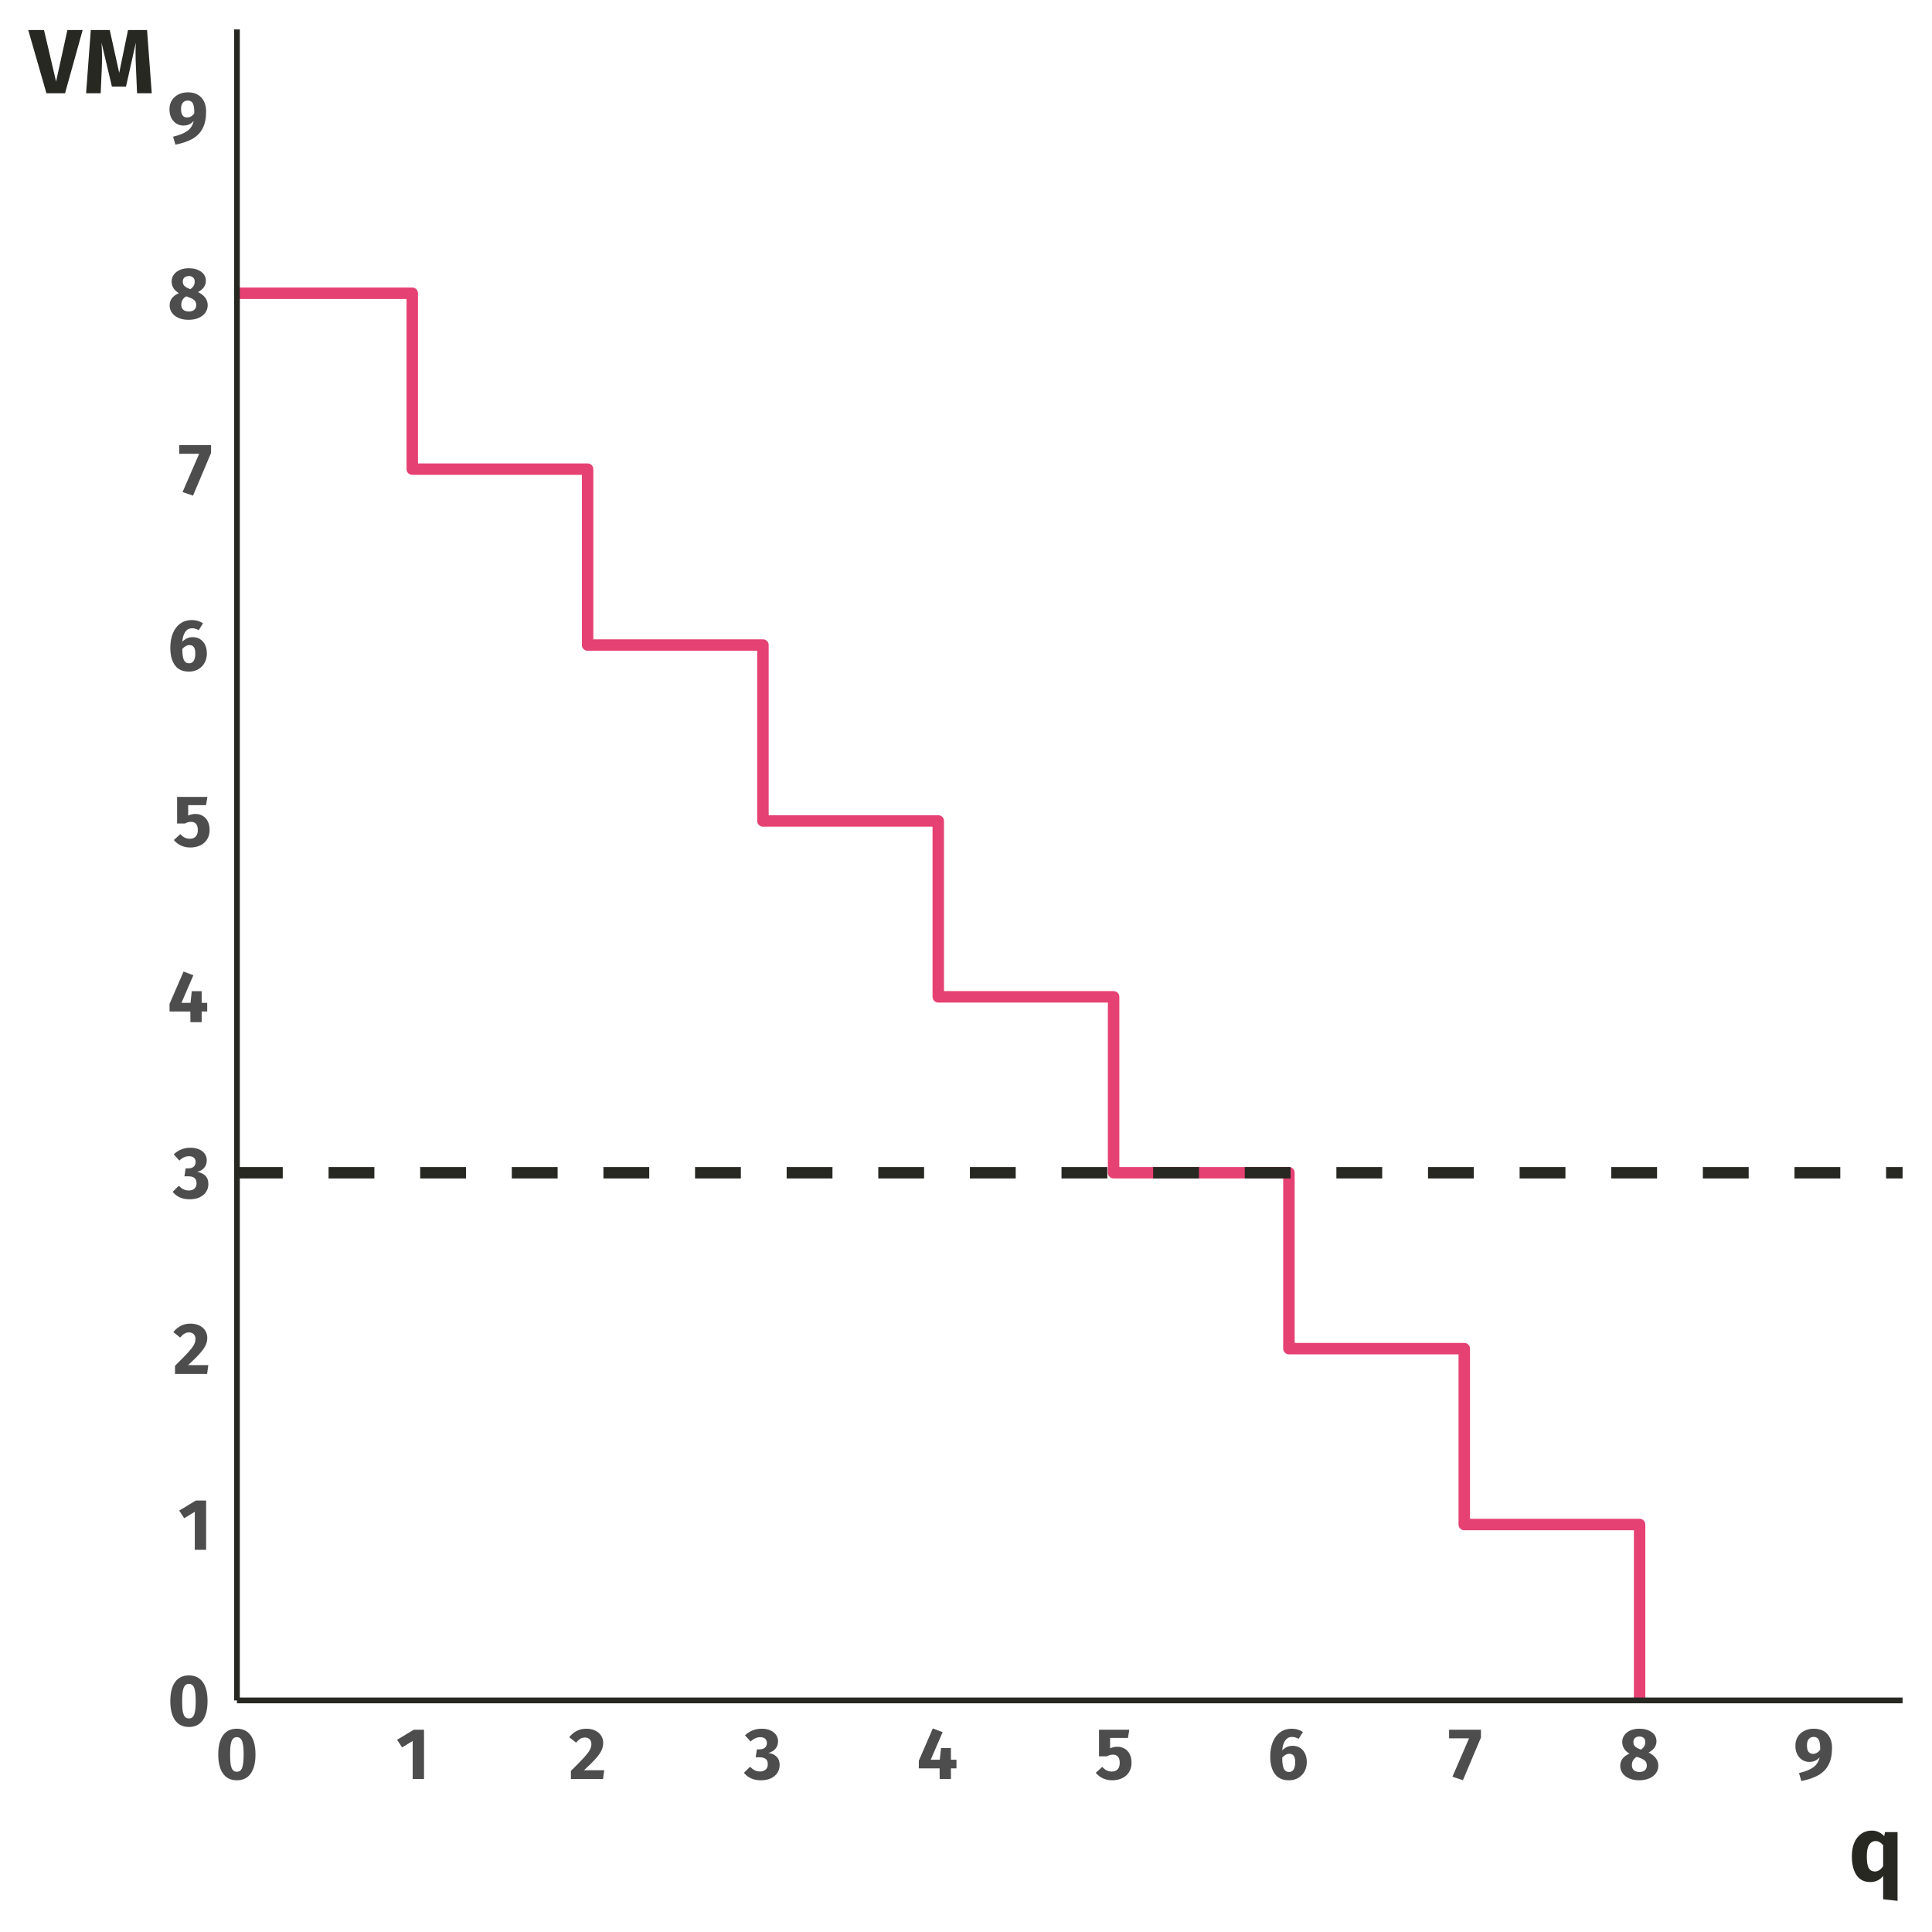
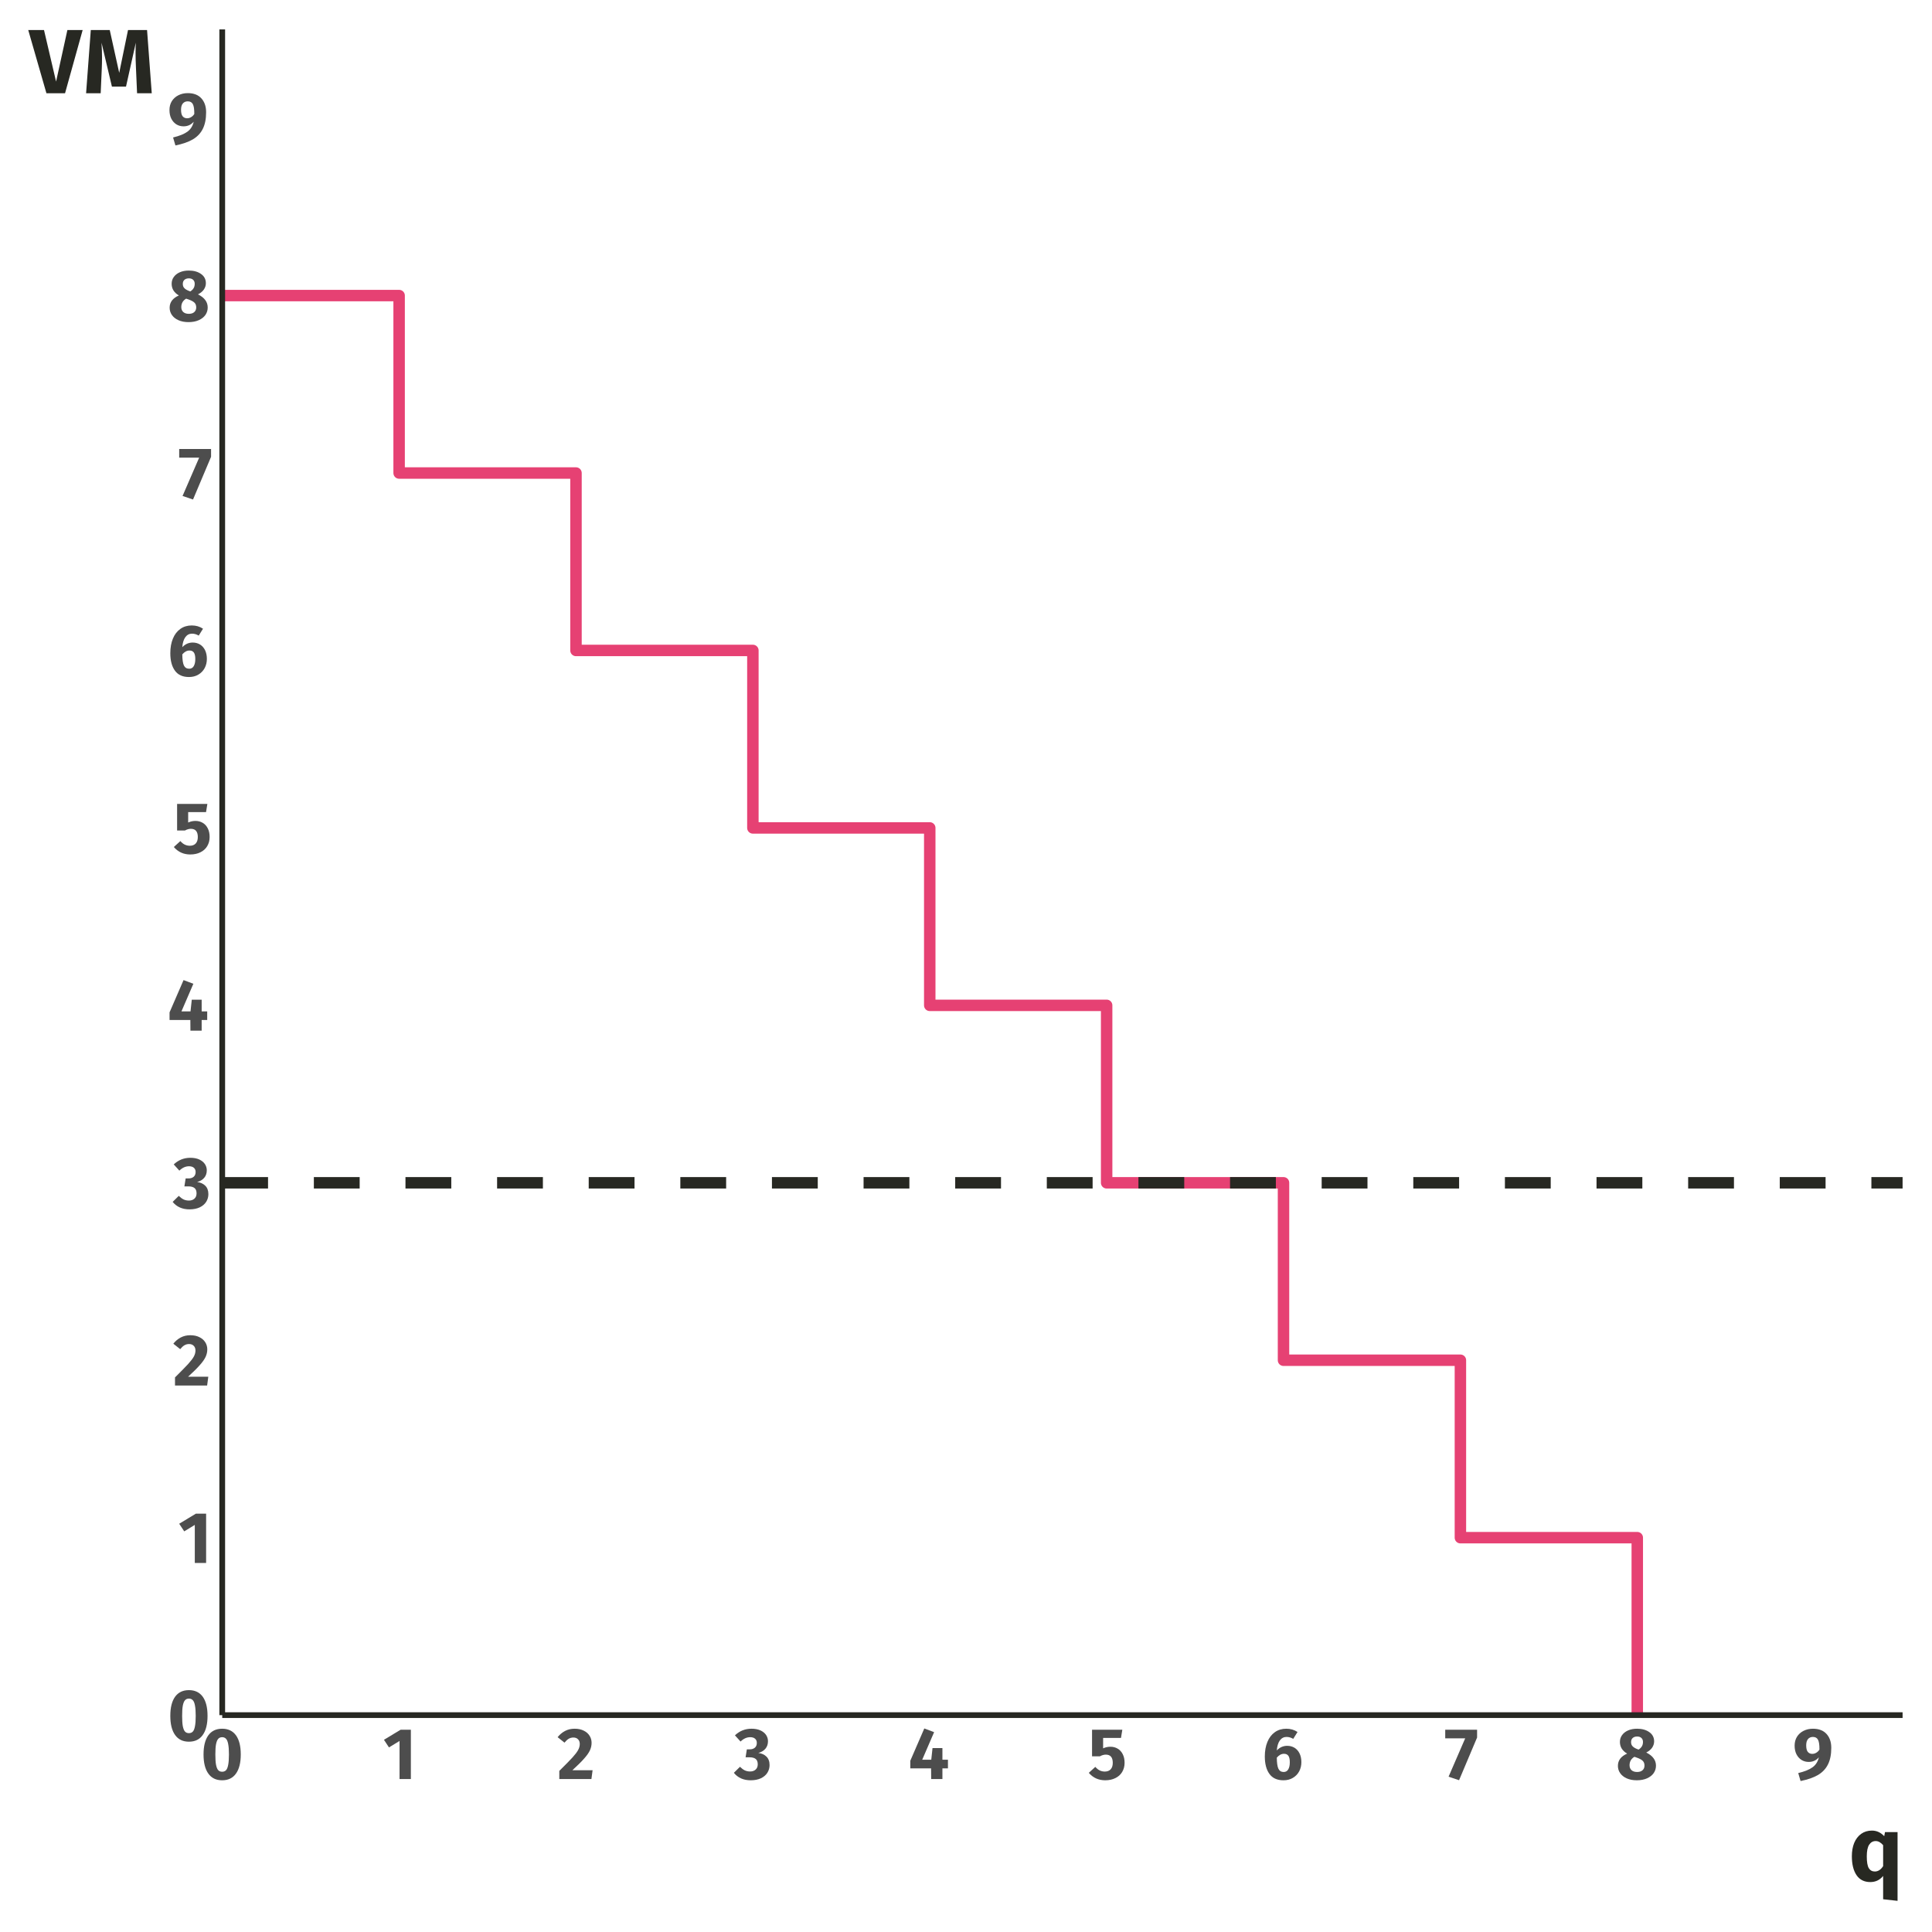
<svg xmlns="http://www.w3.org/2000/svg" xmlns:xlink="http://www.w3.org/1999/xlink" width="360" height="360" viewBox="0 0 360 360">
  <defs>
    <g>
      <g id="glyph-0-0">
        <path d="M 7.375 4.75 L 1.672 4.75 L 1.672 -14.266 L 7.375 -14.266 Z M 2.422 -13.562 L 2.422 4.047 L 6.641 4.047 L 6.641 -13.562 Z M 4.406 -6.125 C 4.945 -6.125 5.332 -5.977 5.562 -5.688 C 5.789 -5.406 5.906 -5.031 5.906 -4.562 C 5.906 -4.082 5.801 -3.711 5.594 -3.453 C 5.395 -3.191 5.07 -3.031 4.625 -2.969 L 4.625 -2.359 C 4.625 -2.254 4.586 -2.172 4.516 -2.109 C 4.453 -2.055 4.375 -2.031 4.281 -2.031 C 4.188 -2.031 4.102 -2.055 4.031 -2.109 C 3.969 -2.172 3.938 -2.254 3.938 -2.359 L 3.938 -3.5 C 4.414 -3.52 4.738 -3.602 4.906 -3.75 C 5.082 -3.906 5.172 -4.172 5.172 -4.547 C 5.172 -4.836 5.113 -5.066 5 -5.234 C 4.883 -5.398 4.664 -5.484 4.344 -5.484 C 4.082 -5.484 3.848 -5.43 3.641 -5.328 C 3.566 -5.297 3.508 -5.281 3.469 -5.281 C 3.363 -5.281 3.281 -5.312 3.219 -5.375 C 3.164 -5.438 3.141 -5.508 3.141 -5.594 C 3.141 -5.77 3.27 -5.898 3.531 -5.984 C 3.801 -6.078 4.094 -6.125 4.406 -6.125 Z M 4.281 -1.625 C 4.414 -1.625 4.523 -1.578 4.609 -1.484 C 4.703 -1.398 4.75 -1.289 4.75 -1.156 C 4.75 -1.008 4.703 -0.891 4.609 -0.797 C 4.523 -0.703 4.414 -0.656 4.281 -0.656 C 4.145 -0.656 4.031 -0.703 3.938 -0.797 C 3.852 -0.891 3.812 -1.008 3.812 -1.156 C 3.812 -1.289 3.852 -1.398 3.938 -1.484 C 4.031 -1.578 4.145 -1.625 4.281 -1.625 Z M 4.281 -1.625 " />
      </g>
      <g id="glyph-0-1">
        <path d="M 3.984 -9.375 C 5.109 -9.375 5.969 -8.961 6.562 -8.141 C 7.156 -7.316 7.453 -6.129 7.453 -4.578 C 7.453 -3.035 7.156 -1.848 6.562 -1.016 C 5.969 -0.18 5.109 0.234 3.984 0.234 C 2.859 0.234 2 -0.18 1.406 -1.016 C 0.812 -1.848 0.516 -3.035 0.516 -4.578 C 0.516 -6.129 0.812 -7.316 1.406 -8.141 C 2 -8.961 2.859 -9.375 3.984 -9.375 Z M 3.984 -7.797 C 3.672 -7.797 3.426 -7.691 3.25 -7.484 C 3.07 -7.285 2.938 -6.953 2.844 -6.484 C 2.758 -6.023 2.719 -5.391 2.719 -4.578 C 2.719 -3.766 2.758 -3.125 2.844 -2.656 C 2.938 -2.188 3.07 -1.852 3.25 -1.656 C 3.426 -1.457 3.672 -1.359 3.984 -1.359 C 4.285 -1.359 4.523 -1.453 4.703 -1.641 C 4.891 -1.836 5.023 -2.172 5.109 -2.641 C 5.203 -3.109 5.25 -3.754 5.25 -4.578 C 5.25 -5.398 5.203 -6.047 5.109 -6.516 C 5.023 -6.984 4.891 -7.312 4.703 -7.5 C 4.523 -7.695 4.285 -7.797 3.984 -7.797 Z M 3.984 -7.797 " />
      </g>
      <g id="glyph-0-2">
        <path d="M 5.188 0 L 3.078 0 L 3.078 -7.094 L 1.109 -5.891 L 0.172 -7.312 L 3.281 -9.188 L 5.188 -9.188 Z M 5.188 0 " />
      </g>
      <g id="glyph-0-3">
        <path d="M 3.234 -9.375 C 3.898 -9.375 4.469 -9.254 4.938 -9.016 C 5.414 -8.785 5.781 -8.469 6.031 -8.062 C 6.281 -7.664 6.406 -7.227 6.406 -6.75 C 6.406 -6.258 6.301 -5.789 6.094 -5.344 C 5.895 -4.906 5.539 -4.398 5.031 -3.828 C 4.531 -3.254 3.797 -2.523 2.828 -1.641 L 6.594 -1.641 L 6.375 0 L 0.391 0 L 0.391 -1.516 C 1.504 -2.617 2.316 -3.445 2.828 -4 C 3.336 -4.562 3.691 -5.023 3.891 -5.391 C 4.098 -5.766 4.203 -6.145 4.203 -6.531 C 4.203 -6.906 4.094 -7.195 3.875 -7.406 C 3.664 -7.625 3.379 -7.734 3.016 -7.734 C 2.691 -7.734 2.398 -7.656 2.141 -7.5 C 1.891 -7.352 1.629 -7.113 1.359 -6.781 L 0.078 -7.797 C 0.461 -8.285 0.922 -8.672 1.453 -8.953 C 1.984 -9.234 2.578 -9.375 3.234 -9.375 Z M 3.234 -9.375 " />
      </g>
      <g id="glyph-0-4">
-         <path d="M 3.25 -9.375 C 3.895 -9.375 4.445 -9.27 4.906 -9.062 C 5.363 -8.852 5.711 -8.57 5.953 -8.219 C 6.191 -7.863 6.312 -7.473 6.312 -7.047 C 6.312 -6.492 6.156 -6.031 5.844 -5.656 C 5.531 -5.281 5.086 -5.016 4.516 -4.859 C 5.129 -4.785 5.629 -4.562 6.016 -4.188 C 6.41 -3.812 6.609 -3.281 6.609 -2.594 C 6.609 -2.082 6.473 -1.609 6.203 -1.172 C 5.93 -0.742 5.531 -0.398 5 -0.141 C 4.469 0.109 3.832 0.234 3.094 0.234 C 1.758 0.234 0.711 -0.227 -0.047 -1.156 L 1.094 -2.281 C 1.406 -1.977 1.707 -1.754 2 -1.609 C 2.301 -1.473 2.629 -1.406 2.984 -1.406 C 3.398 -1.406 3.738 -1.52 4 -1.75 C 4.27 -1.988 4.406 -2.316 4.406 -2.734 C 4.406 -3.203 4.281 -3.535 4.031 -3.734 C 3.781 -3.941 3.406 -4.047 2.906 -4.047 L 2.141 -4.047 L 2.375 -5.531 L 2.906 -5.531 C 3.312 -5.531 3.633 -5.633 3.875 -5.844 C 4.113 -6.051 4.234 -6.348 4.234 -6.734 C 4.234 -7.066 4.125 -7.328 3.906 -7.516 C 3.688 -7.703 3.383 -7.797 3 -7.797 C 2.352 -7.797 1.754 -7.523 1.203 -6.984 L 0.156 -8.141 C 1.02 -8.961 2.051 -9.375 3.25 -9.375 Z M 3.25 -9.375 " />
+         <path d="M 3.25 -9.375 C 3.895 -9.375 4.445 -9.27 4.906 -9.062 C 5.363 -8.852 5.711 -8.57 5.953 -8.219 C 6.191 -7.863 6.312 -7.473 6.312 -7.047 C 6.312 -6.492 6.156 -6.031 5.844 -5.656 C 5.531 -5.281 5.086 -5.016 4.516 -4.859 C 5.129 -4.785 5.629 -4.562 6.016 -4.188 C 6.41 -3.812 6.609 -3.281 6.609 -2.594 C 6.609 -2.082 6.473 -1.609 6.203 -1.172 C 5.93 -0.742 5.531 -0.398 5 -0.141 C 4.469 0.105 3.832 0.234 3.094 0.234 C 1.758 0.234 0.711 -0.227 -0.047 -1.156 L 1.094 -2.281 C 1.406 -1.977 1.707 -1.754 2 -1.609 C 2.301 -1.473 2.629 -1.406 2.984 -1.406 C 3.398 -1.406 3.738 -1.52 4 -1.75 C 4.27 -1.988 4.406 -2.316 4.406 -2.734 C 4.406 -3.203 4.281 -3.535 4.031 -3.734 C 3.781 -3.941 3.406 -4.047 2.906 -4.047 L 2.141 -4.047 L 2.375 -5.531 L 2.906 -5.531 C 3.312 -5.531 3.633 -5.633 3.875 -5.844 C 4.113 -6.051 4.234 -6.348 4.234 -6.734 C 4.234 -7.066 4.125 -7.328 3.906 -7.516 C 3.688 -7.703 3.383 -7.797 3 -7.797 C 2.352 -7.797 1.754 -7.523 1.203 -6.984 L 0.156 -8.141 C 1.02 -8.961 2.051 -9.375 3.25 -9.375 Z M 3.25 -9.375 " />
      </g>
      <g id="glyph-0-5">
        <path d="M 7.391 -1.984 L 6.359 -1.984 L 6.359 0 L 4.266 0 L 4.25 -1.984 L 0.375 -1.984 L 0.375 -3.406 L 2.984 -9.422 L 4.812 -8.734 L 2.594 -3.594 L 4.281 -3.594 L 4.516 -5.766 L 6.359 -5.766 L 6.359 -3.594 L 7.391 -3.594 Z M 7.391 -1.984 " />
      </g>
      <g id="glyph-0-6">
        <path d="M 6.172 -7.656 L 2.844 -7.656 L 2.844 -5.719 C 3.27 -5.914 3.723 -6.016 4.203 -6.016 C 4.711 -6.016 5.164 -5.895 5.562 -5.656 C 5.957 -5.426 6.27 -5.082 6.5 -4.625 C 6.727 -4.176 6.844 -3.645 6.844 -3.031 C 6.844 -2.383 6.691 -1.812 6.391 -1.312 C 6.098 -0.82 5.676 -0.441 5.125 -0.172 C 4.582 0.098 3.953 0.234 3.234 0.234 C 1.992 0.234 0.973 -0.227 0.172 -1.156 L 1.391 -2.266 C 1.879 -1.68 2.469 -1.391 3.156 -1.391 C 3.625 -1.391 3.988 -1.531 4.25 -1.812 C 4.508 -2.094 4.641 -2.492 4.641 -3.016 C 4.641 -4.035 4.207 -4.547 3.344 -4.547 C 3.164 -4.547 2.988 -4.52 2.812 -4.469 C 2.645 -4.426 2.457 -4.348 2.25 -4.234 L 0.781 -4.234 L 0.781 -9.188 L 6.422 -9.188 Z M 6.172 -7.656 " />
      </g>
      <g id="glyph-0-7">
        <path d="M 4.688 -6.188 C 5.195 -6.188 5.648 -6.066 6.047 -5.828 C 6.441 -5.586 6.754 -5.238 6.984 -4.781 C 7.211 -4.32 7.328 -3.773 7.328 -3.141 C 7.328 -2.516 7.191 -1.945 6.922 -1.438 C 6.648 -0.926 6.258 -0.52 5.75 -0.219 C 5.25 0.082 4.664 0.234 4 0.234 C 2.82 0.234 1.945 -0.16 1.375 -0.953 C 0.801 -1.742 0.516 -2.828 0.516 -4.203 C 0.516 -5.234 0.676 -6.141 1 -6.922 C 1.32 -7.703 1.785 -8.305 2.391 -8.734 C 2.992 -9.16 3.703 -9.375 4.516 -9.375 C 5.305 -9.375 6.004 -9.172 6.609 -8.766 L 5.812 -7.484 C 5.406 -7.723 4.988 -7.844 4.562 -7.844 C 4.051 -7.844 3.633 -7.625 3.312 -7.188 C 3 -6.75 2.812 -6.129 2.75 -5.328 C 3.289 -5.898 3.938 -6.188 4.688 -6.188 Z M 4.031 -1.312 C 4.406 -1.312 4.688 -1.469 4.875 -1.781 C 5.07 -2.102 5.172 -2.547 5.172 -3.109 C 5.172 -3.68 5.082 -4.086 4.906 -4.328 C 4.727 -4.578 4.457 -4.703 4.094 -4.703 C 3.602 -4.703 3.156 -4.461 2.75 -3.984 C 2.758 -3.016 2.859 -2.328 3.047 -1.922 C 3.242 -1.516 3.57 -1.312 4.031 -1.312 Z M 4.031 -1.312 " />
      </g>
      <g id="glyph-0-8">
        <path d="M 6.109 -7.734 L 2.75 0.219 L 0.797 -0.438 L 3.891 -7.578 L 0.172 -7.578 L 0.172 -9.188 L 6.109 -9.188 Z M 6.109 -7.734 " />
      </g>
      <g id="glyph-0-9">
        <path d="M 5.672 -4.938 C 6.285 -4.633 6.738 -4.281 7.031 -3.875 C 7.332 -3.477 7.484 -3.016 7.484 -2.484 C 7.484 -1.984 7.344 -1.523 7.062 -1.109 C 6.781 -0.703 6.363 -0.375 5.812 -0.125 C 5.27 0.113 4.633 0.234 3.906 0.234 C 3.188 0.234 2.562 0.113 2.031 -0.125 C 1.5 -0.363 1.094 -0.688 0.812 -1.094 C 0.531 -1.5 0.391 -1.953 0.391 -2.453 C 0.391 -3.473 0.961 -4.234 2.109 -4.734 C 1.211 -5.266 0.766 -5.988 0.766 -6.906 C 0.766 -7.395 0.898 -7.82 1.172 -8.188 C 1.441 -8.562 1.816 -8.852 2.297 -9.062 C 2.785 -9.27 3.336 -9.375 3.953 -9.375 C 4.891 -9.375 5.656 -9.16 6.25 -8.734 C 6.844 -8.316 7.141 -7.742 7.141 -7.016 C 7.141 -6.609 7.02 -6.223 6.781 -5.859 C 6.539 -5.504 6.172 -5.195 5.672 -4.938 Z M 3.969 -7.922 C 3.625 -7.922 3.348 -7.828 3.141 -7.641 C 2.941 -7.461 2.844 -7.207 2.844 -6.875 C 2.844 -6.57 2.93 -6.32 3.109 -6.125 C 3.285 -5.926 3.566 -5.75 3.953 -5.594 L 4.25 -5.484 C 4.551 -5.691 4.758 -5.906 4.875 -6.125 C 5 -6.344 5.062 -6.602 5.062 -6.906 C 5.062 -7.219 4.969 -7.461 4.781 -7.641 C 4.594 -7.828 4.32 -7.922 3.969 -7.922 Z M 3.969 -1.312 C 4.406 -1.312 4.742 -1.422 4.984 -1.641 C 5.223 -1.859 5.344 -2.145 5.344 -2.5 C 5.344 -2.875 5.238 -3.164 5.031 -3.375 C 4.82 -3.594 4.453 -3.797 3.922 -3.984 L 3.469 -4.141 C 2.863 -3.785 2.562 -3.258 2.562 -2.562 C 2.562 -2.176 2.688 -1.867 2.938 -1.641 C 3.188 -1.422 3.531 -1.312 3.969 -1.312 Z M 3.969 -1.312 " />
      </g>
      <g id="glyph-0-10">
        <path d="M 3.766 -9.375 C 4.867 -9.375 5.711 -9.051 6.297 -8.406 C 6.891 -7.758 7.188 -6.895 7.188 -5.812 C 7.188 -4.57 6.984 -3.547 6.578 -2.734 C 6.18 -1.922 5.566 -1.266 4.734 -0.766 C 3.898 -0.273 2.812 0.102 1.469 0.375 L 1.031 -1.109 C 2.227 -1.398 3.125 -1.766 3.719 -2.203 C 4.312 -2.641 4.695 -3.254 4.875 -4.047 C 4.383 -3.473 3.754 -3.188 2.984 -3.188 C 2.492 -3.188 2.051 -3.305 1.656 -3.547 C 1.258 -3.797 0.941 -4.148 0.703 -4.609 C 0.473 -5.066 0.359 -5.602 0.359 -6.219 C 0.359 -6.844 0.504 -7.395 0.797 -7.875 C 1.098 -8.352 1.508 -8.723 2.031 -8.984 C 2.551 -9.242 3.129 -9.375 3.766 -9.375 Z M 3.641 -4.688 C 3.898 -4.688 4.145 -4.754 4.375 -4.891 C 4.613 -5.023 4.816 -5.223 4.984 -5.484 C 4.992 -6.348 4.906 -6.957 4.719 -7.312 C 4.539 -7.664 4.223 -7.844 3.766 -7.844 C 3.379 -7.844 3.07 -7.707 2.844 -7.438 C 2.625 -7.176 2.516 -6.789 2.516 -6.281 C 2.516 -5.719 2.613 -5.312 2.812 -5.062 C 3.02 -4.812 3.297 -4.688 3.641 -4.688 Z M 3.641 -4.688 " />
      </g>
      <g id="glyph-1-0">
        <path d="M 9.234 5.953 L 2.094 5.953 L 2.094 -17.844 L 9.234 -17.844 Z M 3.031 -16.969 L 3.031 5.062 L 8.312 5.062 L 8.312 -16.969 Z M 5.516 -7.672 C 6.191 -7.672 6.672 -7.488 6.953 -7.125 C 7.242 -6.758 7.391 -6.289 7.391 -5.719 C 7.391 -5.113 7.258 -4.645 7 -4.312 C 6.75 -3.988 6.344 -3.785 5.781 -3.703 L 5.781 -2.938 C 5.781 -2.812 5.738 -2.711 5.656 -2.641 C 5.57 -2.566 5.473 -2.531 5.359 -2.531 C 5.242 -2.531 5.145 -2.566 5.062 -2.641 C 4.977 -2.711 4.938 -2.812 4.938 -2.938 L 4.938 -4.375 C 5.531 -4.406 5.938 -4.516 6.156 -4.703 C 6.375 -4.891 6.484 -5.211 6.484 -5.672 C 6.484 -6.047 6.406 -6.332 6.25 -6.531 C 6.102 -6.738 5.832 -6.844 5.438 -6.844 C 5.113 -6.844 4.82 -6.781 4.562 -6.656 C 4.469 -6.625 4.391 -6.609 4.328 -6.609 C 4.203 -6.609 4.102 -6.645 4.031 -6.719 C 3.957 -6.789 3.922 -6.883 3.922 -7 C 3.922 -7.219 4.086 -7.383 4.422 -7.5 C 4.766 -7.613 5.129 -7.672 5.516 -7.672 Z M 5.359 -2.047 C 5.523 -2.047 5.664 -1.988 5.781 -1.875 C 5.895 -1.758 5.953 -1.613 5.953 -1.438 C 5.953 -1.258 5.895 -1.109 5.781 -0.984 C 5.664 -0.867 5.523 -0.812 5.359 -0.812 C 5.18 -0.812 5.035 -0.867 4.922 -0.984 C 4.816 -1.109 4.766 -1.258 4.766 -1.438 C 4.766 -1.613 4.816 -1.758 4.922 -1.875 C 5.035 -1.988 5.18 -2.047 5.359 -2.047 Z M 5.359 -2.047 " />
      </g>
      <g id="glyph-1-1">
        <path d="M 9.062 -9.031 L 9.062 3.781 L 6.375 3.484 L 6.375 -0.859 C 5.758 -0.098 4.961 0.281 3.984 0.281 C 2.859 0.281 2.004 -0.145 1.422 -1 C 0.836 -1.863 0.547 -3.039 0.547 -4.531 C 0.547 -5.469 0.691 -6.297 0.984 -7.016 C 1.285 -7.734 1.719 -8.297 2.281 -8.703 C 2.852 -9.109 3.52 -9.312 4.281 -9.312 C 5.164 -9.312 5.93 -8.961 6.578 -8.266 L 6.719 -9.031 Z M 4.828 -1.688 C 5.43 -1.688 5.945 -2.02 6.375 -2.688 L 6.375 -6.594 C 6.156 -6.844 5.938 -7.031 5.719 -7.156 C 5.5 -7.289 5.254 -7.359 4.984 -7.359 C 4.473 -7.359 4.066 -7.129 3.766 -6.672 C 3.473 -6.211 3.328 -5.492 3.328 -4.516 C 3.328 -3.461 3.453 -2.727 3.703 -2.312 C 3.961 -1.895 4.336 -1.688 4.828 -1.688 Z M 4.828 -1.688 " />
      </g>
      <g id="glyph-1-2">
        <path d="M 6.641 0 L 3.172 0 L -0.219 -11.781 L 2.719 -11.781 L 4.969 -2.172 L 7.078 -11.781 L 9.922 -11.781 Z M 6.641 0 " />
      </g>
      <g id="glyph-1-3">
        <path d="M 12.797 0 L 10.062 0 L 9.859 -4.609 C 9.805 -5.703 9.781 -6.68 9.781 -7.547 C 9.781 -8.203 9.797 -8.828 9.828 -9.422 L 8 -1.234 L 5.375 -1.234 L 3.438 -9.422 C 3.5 -8.43 3.531 -7.5 3.531 -6.625 C 3.531 -5.969 3.516 -5.285 3.484 -4.578 L 3.281 0 L 0.562 0 L 1.438 -11.781 L 4.969 -11.781 L 6.734 -3.797 L 8.375 -11.781 L 11.922 -11.781 Z M 12.797 0 " />
      </g>
    </g>
    <clipPath id="clip-0">
-       <path clip-rule="nonzero" d="M 44.152 53 L 307 53 L 307 316.852 L 44.152 316.852 Z M 44.152 53 " />
+       <path clip-rule="nonzero" d="M 41.41 54 L 307 54 L 307 319.59 L 41.41 319.59 Z M 41.41 54 " />
    </clipPath>
    <clipPath id="clip-1">
-       <path clip-rule="nonzero" d="M 44.152 217 L 354.523 217 L 354.523 220 L 44.152 220 Z M 44.152 217 " />
+       <path clip-rule="nonzero" d="M 41.41 219 L 354.52 219 L 354.52 222 L 41.41 222 Z M 41.41 219 " />
    </clipPath>
  </defs>
  <rect x="-36" y="-36" width="432" height="432" fill="rgb(100%, 100%, 100%)" fill-opacity="1" />
  <g clip-path="url(#clip-0)">
-     <path fill="none" stroke-width="2.134" stroke-linecap="butt" stroke-linejoin="round" stroke="rgb(90.196%, 25.49%, 45.098%)" stroke-opacity="1" stroke-miterlimit="10" d="M 44.152 54.645 L 76.82 54.645 L 76.82 87.418 L 109.492 87.418 L 109.492 120.195 L 142.164 120.195 L 142.164 152.969 L 174.832 152.969 L 174.832 185.746 L 207.504 185.746 L 207.504 218.523 L 240.172 218.523 L 240.172 251.297 L 272.844 251.297 L 272.844 284.074 L 305.516 284.074 L 305.516 316.848 " />
+     <path fill="none" stroke-width="2.134" stroke-linecap="butt" stroke-linejoin="round" stroke="rgb(90.196%, 25.49%, 45.098%)" stroke-opacity="1" stroke-miterlimit="10" d="M 41.41 55.074 L 74.371 55.074 L 74.371 88.141 L 107.328 88.141 L 107.328 121.203 L 140.289 121.203 L 140.289 154.27 L 173.246 154.27 L 173.246 187.332 L 206.207 187.332 L 206.207 220.398 L 239.164 220.398 L 239.164 253.461 L 272.125 253.461 L 272.125 286.523 L 305.082 286.523 L 305.082 319.59 " />
  </g>
  <g clip-path="url(#clip-1)">
-     <path fill="none" stroke-width="2.134" stroke-linecap="butt" stroke-linejoin="round" stroke="rgb(15.294%, 15.686%, 13.333%)" stroke-opacity="1" stroke-dasharray="8.536 8.536" stroke-miterlimit="10" d="M 44.152 218.523 L 354.52 218.523 " />
+     <path fill="none" stroke-width="2.134" stroke-linecap="butt" stroke-linejoin="round" stroke="rgb(15.294%, 15.686%, 13.333%)" stroke-opacity="1" stroke-dasharray="8.536 8.536" stroke-miterlimit="10" d="M 41.41 220.398 L 354.52 220.398 " />
  </g>
-   <path fill="none" stroke-width="1.067" stroke-linecap="butt" stroke-linejoin="round" stroke="rgb(15.294%, 15.686%, 13.333%)" stroke-opacity="1" stroke-miterlimit="10" d="M 44.152 316.848 L 44.152 5.48 " />
+   <path fill="none" stroke-width="1.067" stroke-linecap="butt" stroke-linejoin="round" stroke="rgb(15.294%, 15.686%, 13.333%)" stroke-opacity="1" stroke-miterlimit="10" d="M 41.41 319.59 L 41.41 5.48 " />
  <g fill="rgb(30.196%, 30.196%, 30.196%)" fill-opacity="1">
-     <use xlink:href="#glyph-0-1" x="31.219" y="321.562" />
+     <use xlink:href="#glyph-0-1" x="31.219" y="324.305" />
  </g>
  <g fill="rgb(30.196%, 30.196%, 30.196%)" fill-opacity="1">
-     <use xlink:href="#glyph-0-2" x="33.219" y="288.789" />
+     <use xlink:href="#glyph-0-2" x="33.219" y="291.238" />
  </g>
  <g fill="rgb(30.196%, 30.196%, 30.196%)" fill-opacity="1">
-     <use xlink:href="#glyph-0-3" x="32.219" y="256.012" />
+     <use xlink:href="#glyph-0-3" x="32.219" y="258.176" />
  </g>
  <g fill="rgb(30.196%, 30.196%, 30.196%)" fill-opacity="1">
-     <use xlink:href="#glyph-0-4" x="32.219" y="223.238" />
+     <use xlink:href="#glyph-0-4" x="32.219" y="225.113" />
  </g>
  <g fill="rgb(30.196%, 30.196%, 30.196%)" fill-opacity="1">
-     <use xlink:href="#glyph-0-5" x="31.219" y="190.461" />
+     <use xlink:href="#glyph-0-5" x="31.219" y="192.047" />
  </g>
  <g fill="rgb(30.196%, 30.196%, 30.196%)" fill-opacity="1">
-     <use xlink:href="#glyph-0-6" x="32.219" y="157.684" />
+     <use xlink:href="#glyph-0-6" x="32.219" y="158.984" />
  </g>
  <g fill="rgb(30.196%, 30.196%, 30.196%)" fill-opacity="1">
-     <use xlink:href="#glyph-0-7" x="31.219" y="124.91" />
+     <use xlink:href="#glyph-0-7" x="31.219" y="125.918" />
  </g>
  <g fill="rgb(30.196%, 30.196%, 30.196%)" fill-opacity="1">
-     <use xlink:href="#glyph-0-8" x="33.219" y="92.133" />
+     <use xlink:href="#glyph-0-8" x="33.219" y="92.855" />
  </g>
  <g fill="rgb(30.196%, 30.196%, 30.196%)" fill-opacity="1">
-     <use xlink:href="#glyph-0-9" x="31.219" y="59.359" />
+     <use xlink:href="#glyph-0-9" x="31.219" y="59.789" />
  </g>
  <g fill="rgb(30.196%, 30.196%, 30.196%)" fill-opacity="1">
-     <use xlink:href="#glyph-0-10" x="31.219" y="26.582" />
+     <use xlink:href="#glyph-0-10" x="31.219" y="26.727" />
  </g>
-   <path fill="none" stroke-width="1.067" stroke-linecap="butt" stroke-linejoin="round" stroke="rgb(15.294%, 15.686%, 13.333%)" stroke-opacity="1" stroke-miterlimit="10" d="M 44.152 316.848 L 354.52 316.848 " />
+   <path fill="none" stroke-width="1.067" stroke-linecap="butt" stroke-linejoin="round" stroke="rgb(15.294%, 15.686%, 13.333%)" stroke-opacity="1" stroke-miterlimit="10" d="M 41.41 319.59 L 354.52 319.59 " />
  <g fill="rgb(30.196%, 30.196%, 30.196%)" fill-opacity="1">
-     <use xlink:href="#glyph-0-1" x="40.152" y="331.496" />
+     <use xlink:href="#glyph-0-1" x="37.41" y="331.496" />
  </g>
  <g fill="rgb(30.196%, 30.196%, 30.196%)" fill-opacity="1">
-     <use xlink:href="#glyph-0-2" x="73.82" y="331.496" />
+     <use xlink:href="#glyph-0-2" x="71.371" y="331.496" />
  </g>
  <g fill="rgb(30.196%, 30.196%, 30.196%)" fill-opacity="1">
-     <use xlink:href="#glyph-0-3" x="105.992" y="331.496" />
+     <use xlink:href="#glyph-0-3" x="103.828" y="331.496" />
  </g>
  <g fill="rgb(30.196%, 30.196%, 30.196%)" fill-opacity="1">
-     <use xlink:href="#glyph-0-4" x="138.664" y="331.496" />
+     <use xlink:href="#glyph-0-4" x="136.789" y="331.496" />
  </g>
  <g fill="rgb(30.196%, 30.196%, 30.196%)" fill-opacity="1">
-     <use xlink:href="#glyph-0-5" x="170.832" y="331.496" />
+     <use xlink:href="#glyph-0-5" x="169.246" y="331.496" />
  </g>
  <g fill="rgb(30.196%, 30.196%, 30.196%)" fill-opacity="1">
-     <use xlink:href="#glyph-0-6" x="204.004" y="331.496" />
+     <use xlink:href="#glyph-0-6" x="202.707" y="331.496" />
  </g>
  <g fill="rgb(30.196%, 30.196%, 30.196%)" fill-opacity="1">
-     <use xlink:href="#glyph-0-7" x="236.172" y="331.496" />
+     <use xlink:href="#glyph-0-7" x="235.164" y="331.496" />
  </g>
  <g fill="rgb(30.196%, 30.196%, 30.196%)" fill-opacity="1">
-     <use xlink:href="#glyph-0-8" x="269.844" y="331.496" />
+     <use xlink:href="#glyph-0-8" x="269.125" y="331.496" />
  </g>
  <g fill="rgb(30.196%, 30.196%, 30.196%)" fill-opacity="1">
-     <use xlink:href="#glyph-0-9" x="301.516" y="331.496" />
+     <use xlink:href="#glyph-0-9" x="301.082" y="331.496" />
  </g>
  <g fill="rgb(30.196%, 30.196%, 30.196%)" fill-opacity="1">
-     <use xlink:href="#glyph-0-10" x="334.184" y="331.496" />
+     <use xlink:href="#glyph-0-10" x="334.043" y="331.496" />
  </g>
  <g fill="rgb(15.294%, 15.686%, 13.333%)" fill-opacity="1">
    <use xlink:href="#glyph-1-1" x="344.52" y="350.414" />
  </g>
  <g fill="rgb(15.294%, 15.686%, 13.333%)" fill-opacity="1">
    <use xlink:href="#glyph-1-2" x="5.48" y="17.375" />
    <use xlink:href="#glyph-1-3" x="15.48" y="17.375" />
  </g>
</svg>
